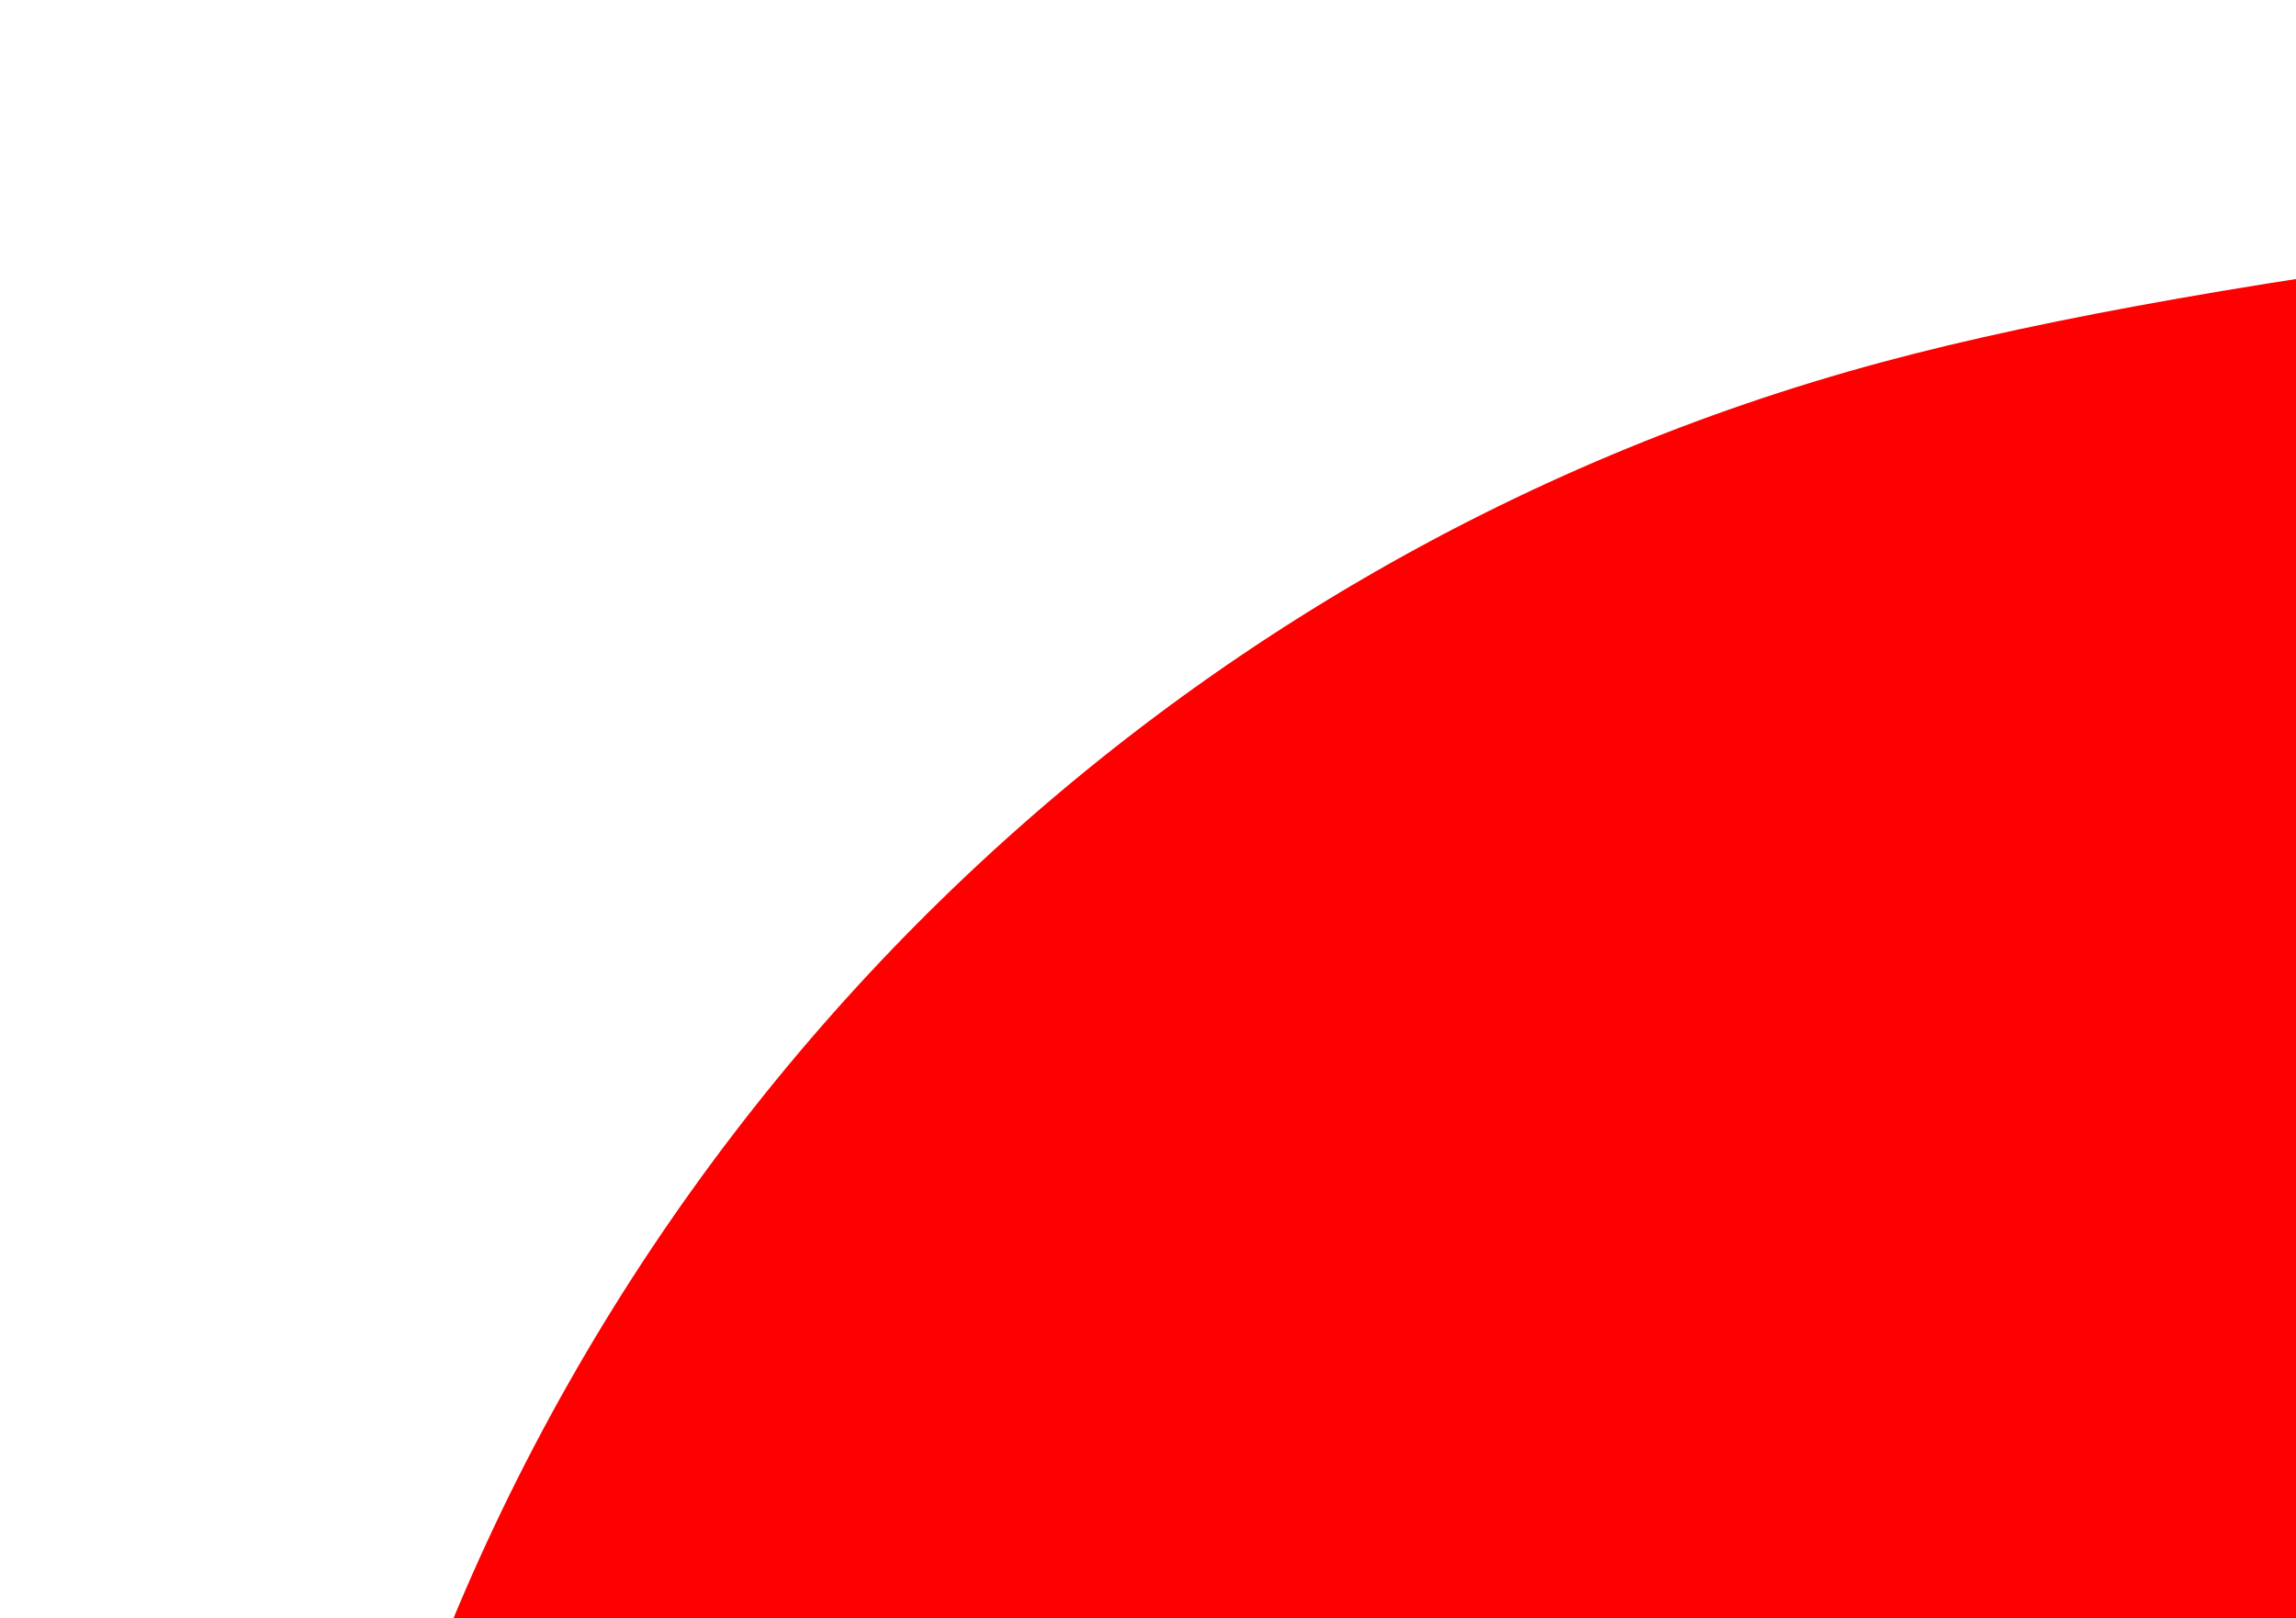
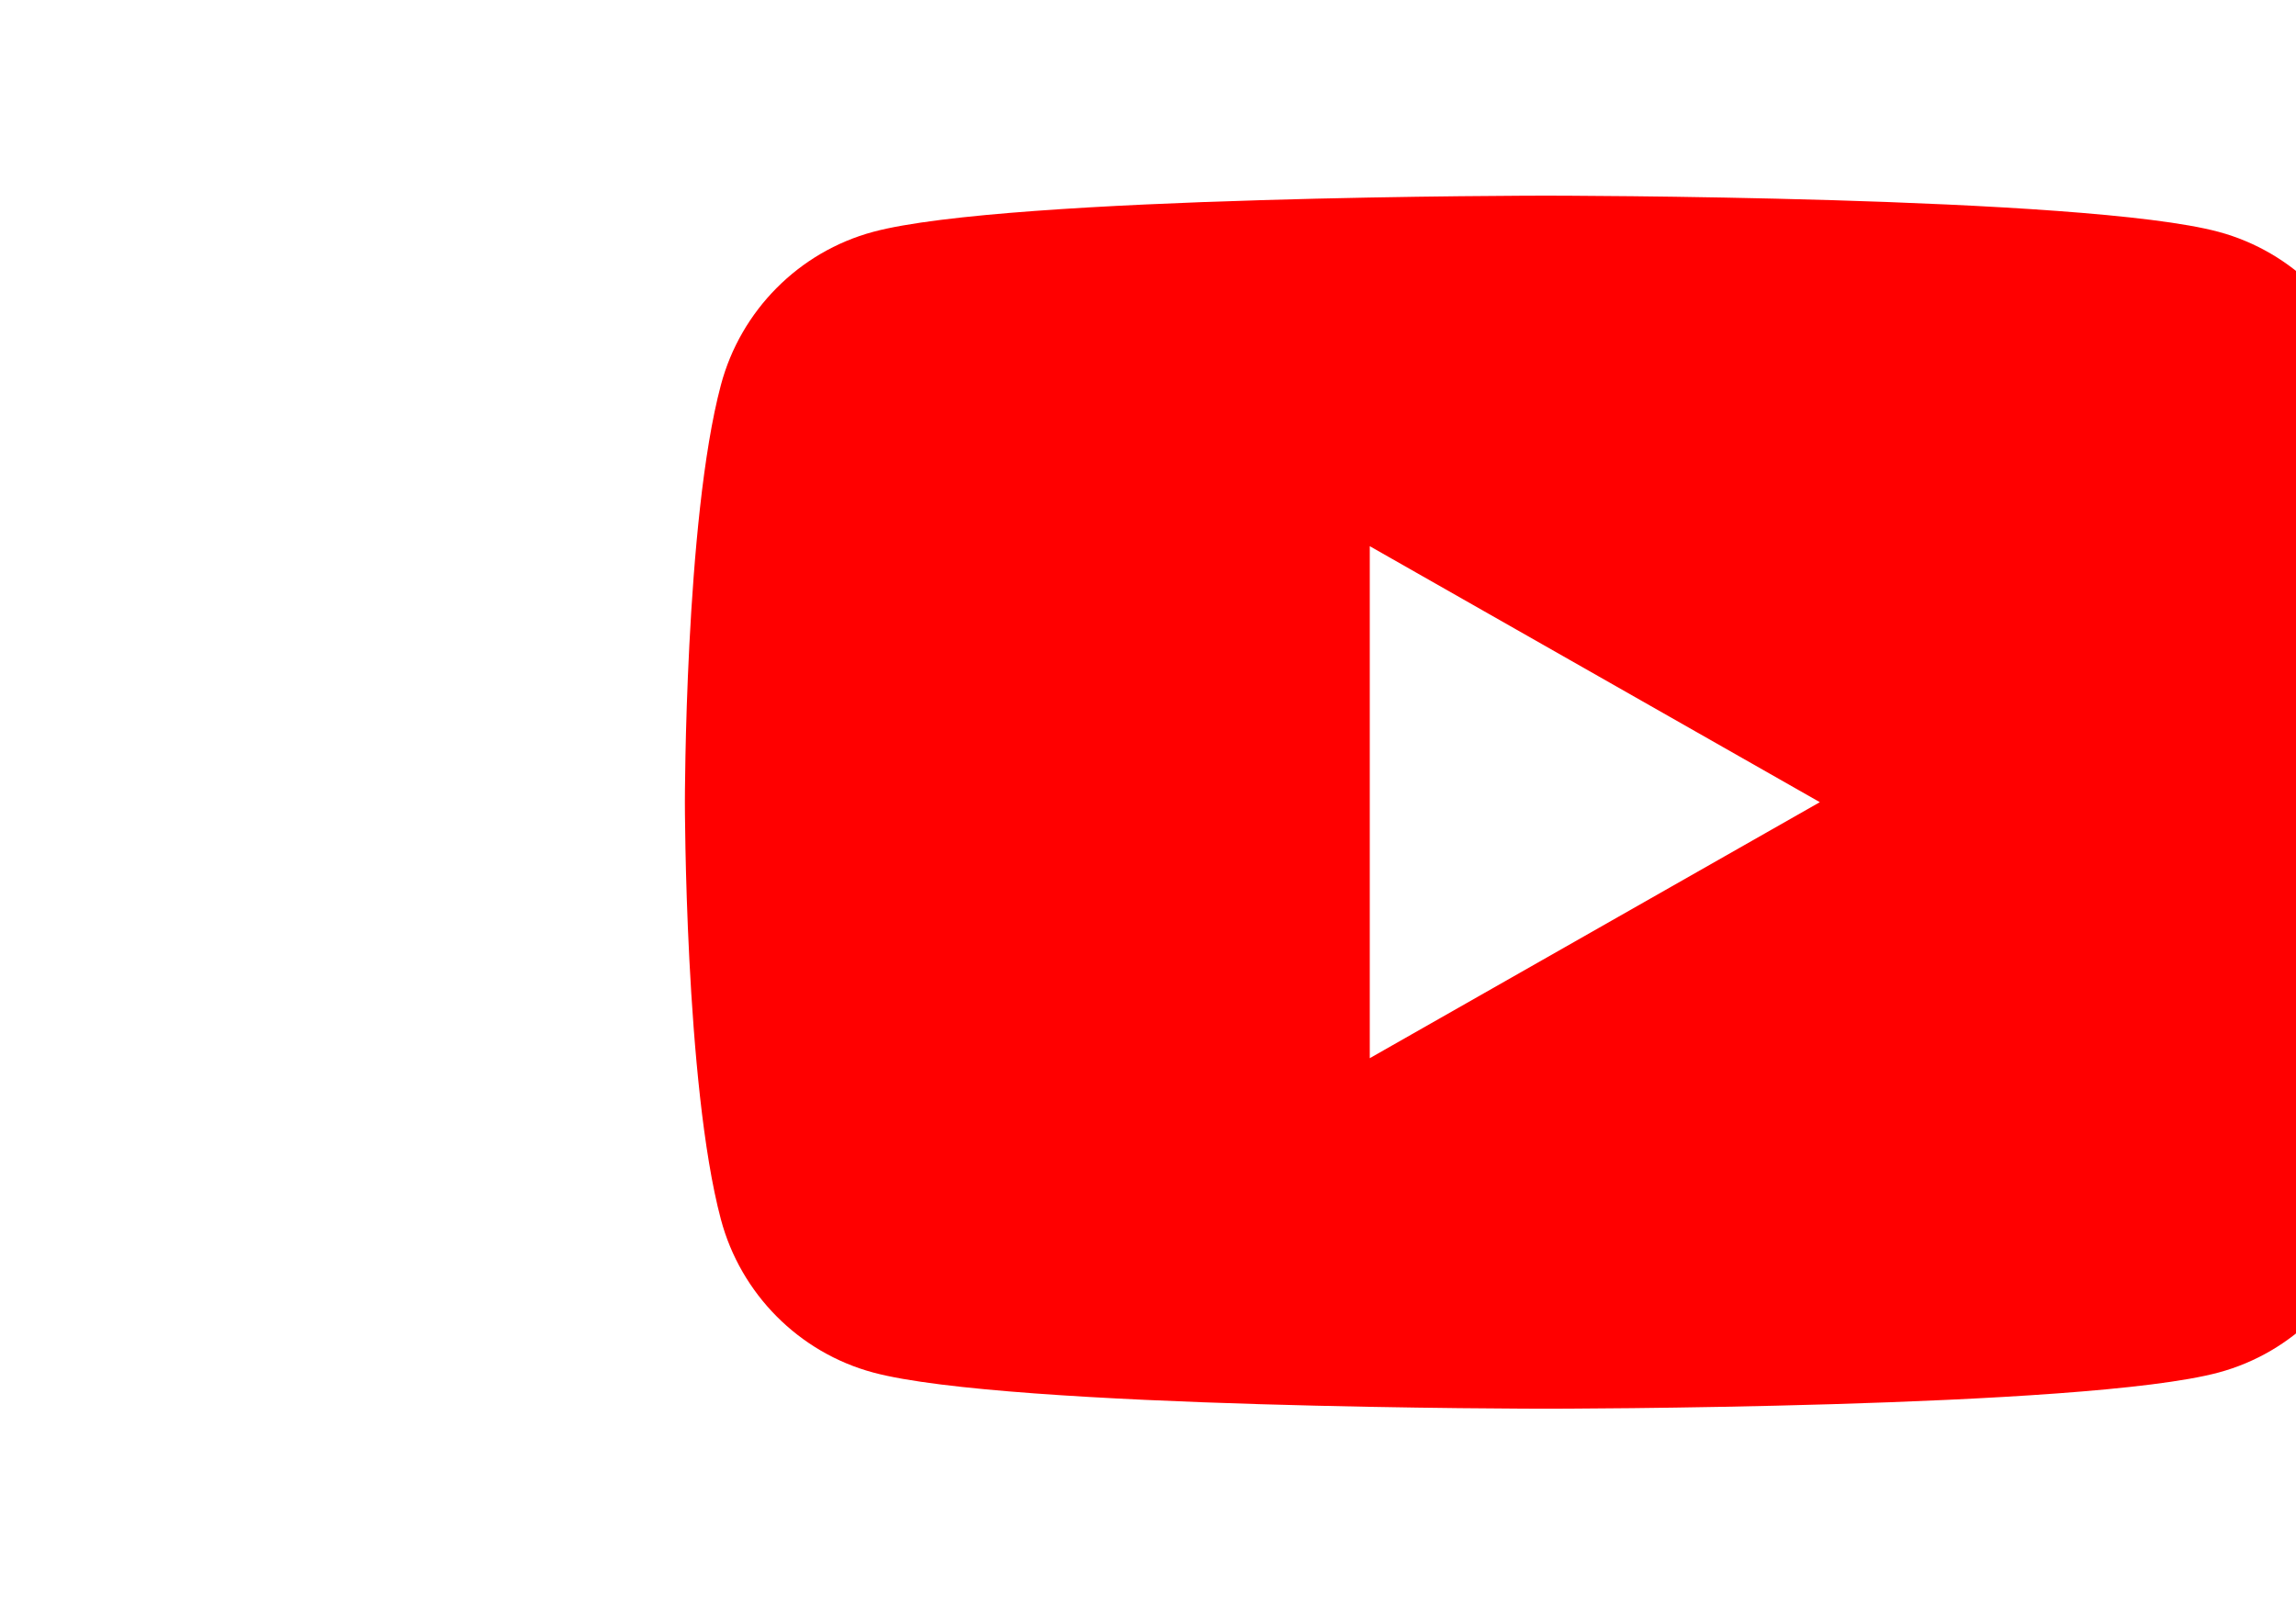
<svg xmlns="http://www.w3.org/2000/svg" viewBox="0 0 234.667 165.333" width="234.667" height="165.333">
-   <path d="m 700,358.313 v 523.375 l 460,-261.7 z m 1023.22,688.057 c -20.24,76.22 -79.88,136.24 -155.6,156.61 C 1430.37,1240 880,1240 880,1240 c 0,0 -550.367,0 -687.621,-37.02 C 116.656,1182.61 57.016,1122.59 36.777,1046.37 0,908.227 0,620 0,620 0,620 0,331.777 36.777,193.629 57.016,117.41 116.656,57.391 192.379,37.012 329.633,0 880,0 880,0 c 0,0 550.37,0 687.62,37.012 75.72,20.379 135.36,80.398 155.6,156.617 C 1760,331.777 1760,620 1760,620 c 0,0 0,288.227 -36.78,426.37" style="fill:#FF0000;fill-rule:nonzero;stroke:none" />
+   <g transform="scale(0.1, 0.1) translate(700, 200)">
+     <path d="m 700,358.313 v 523.375 l 460,-261.7 z m 1023.22,688.057 c -20.24,76.22 -79.88,136.24 -155.6,156.61 C 1430.37,1240 880,1240 880,1240 c 0,0 -550.367,0 -687.621,-37.02 C 116.656,1182.61 57.016,1122.59 36.777,1046.37 0,908.227 0,620 0,620 0,620 0,331.777 36.777,193.629 57.016,117.41 116.656,57.391 192.379,37.012 329.633,0 880,0 880,0 c 0,0 550.37,0 687.62,37.012 75.72,20.379 135.36,80.398 155.6,156.617 C 1760,331.777 1760,620 1760,620 c 0,0 0,288.227 -36.78,426.37" style="fill:#FF0000;fill-rule:nonzero;stroke:none" />
+   </g>
</svg>
